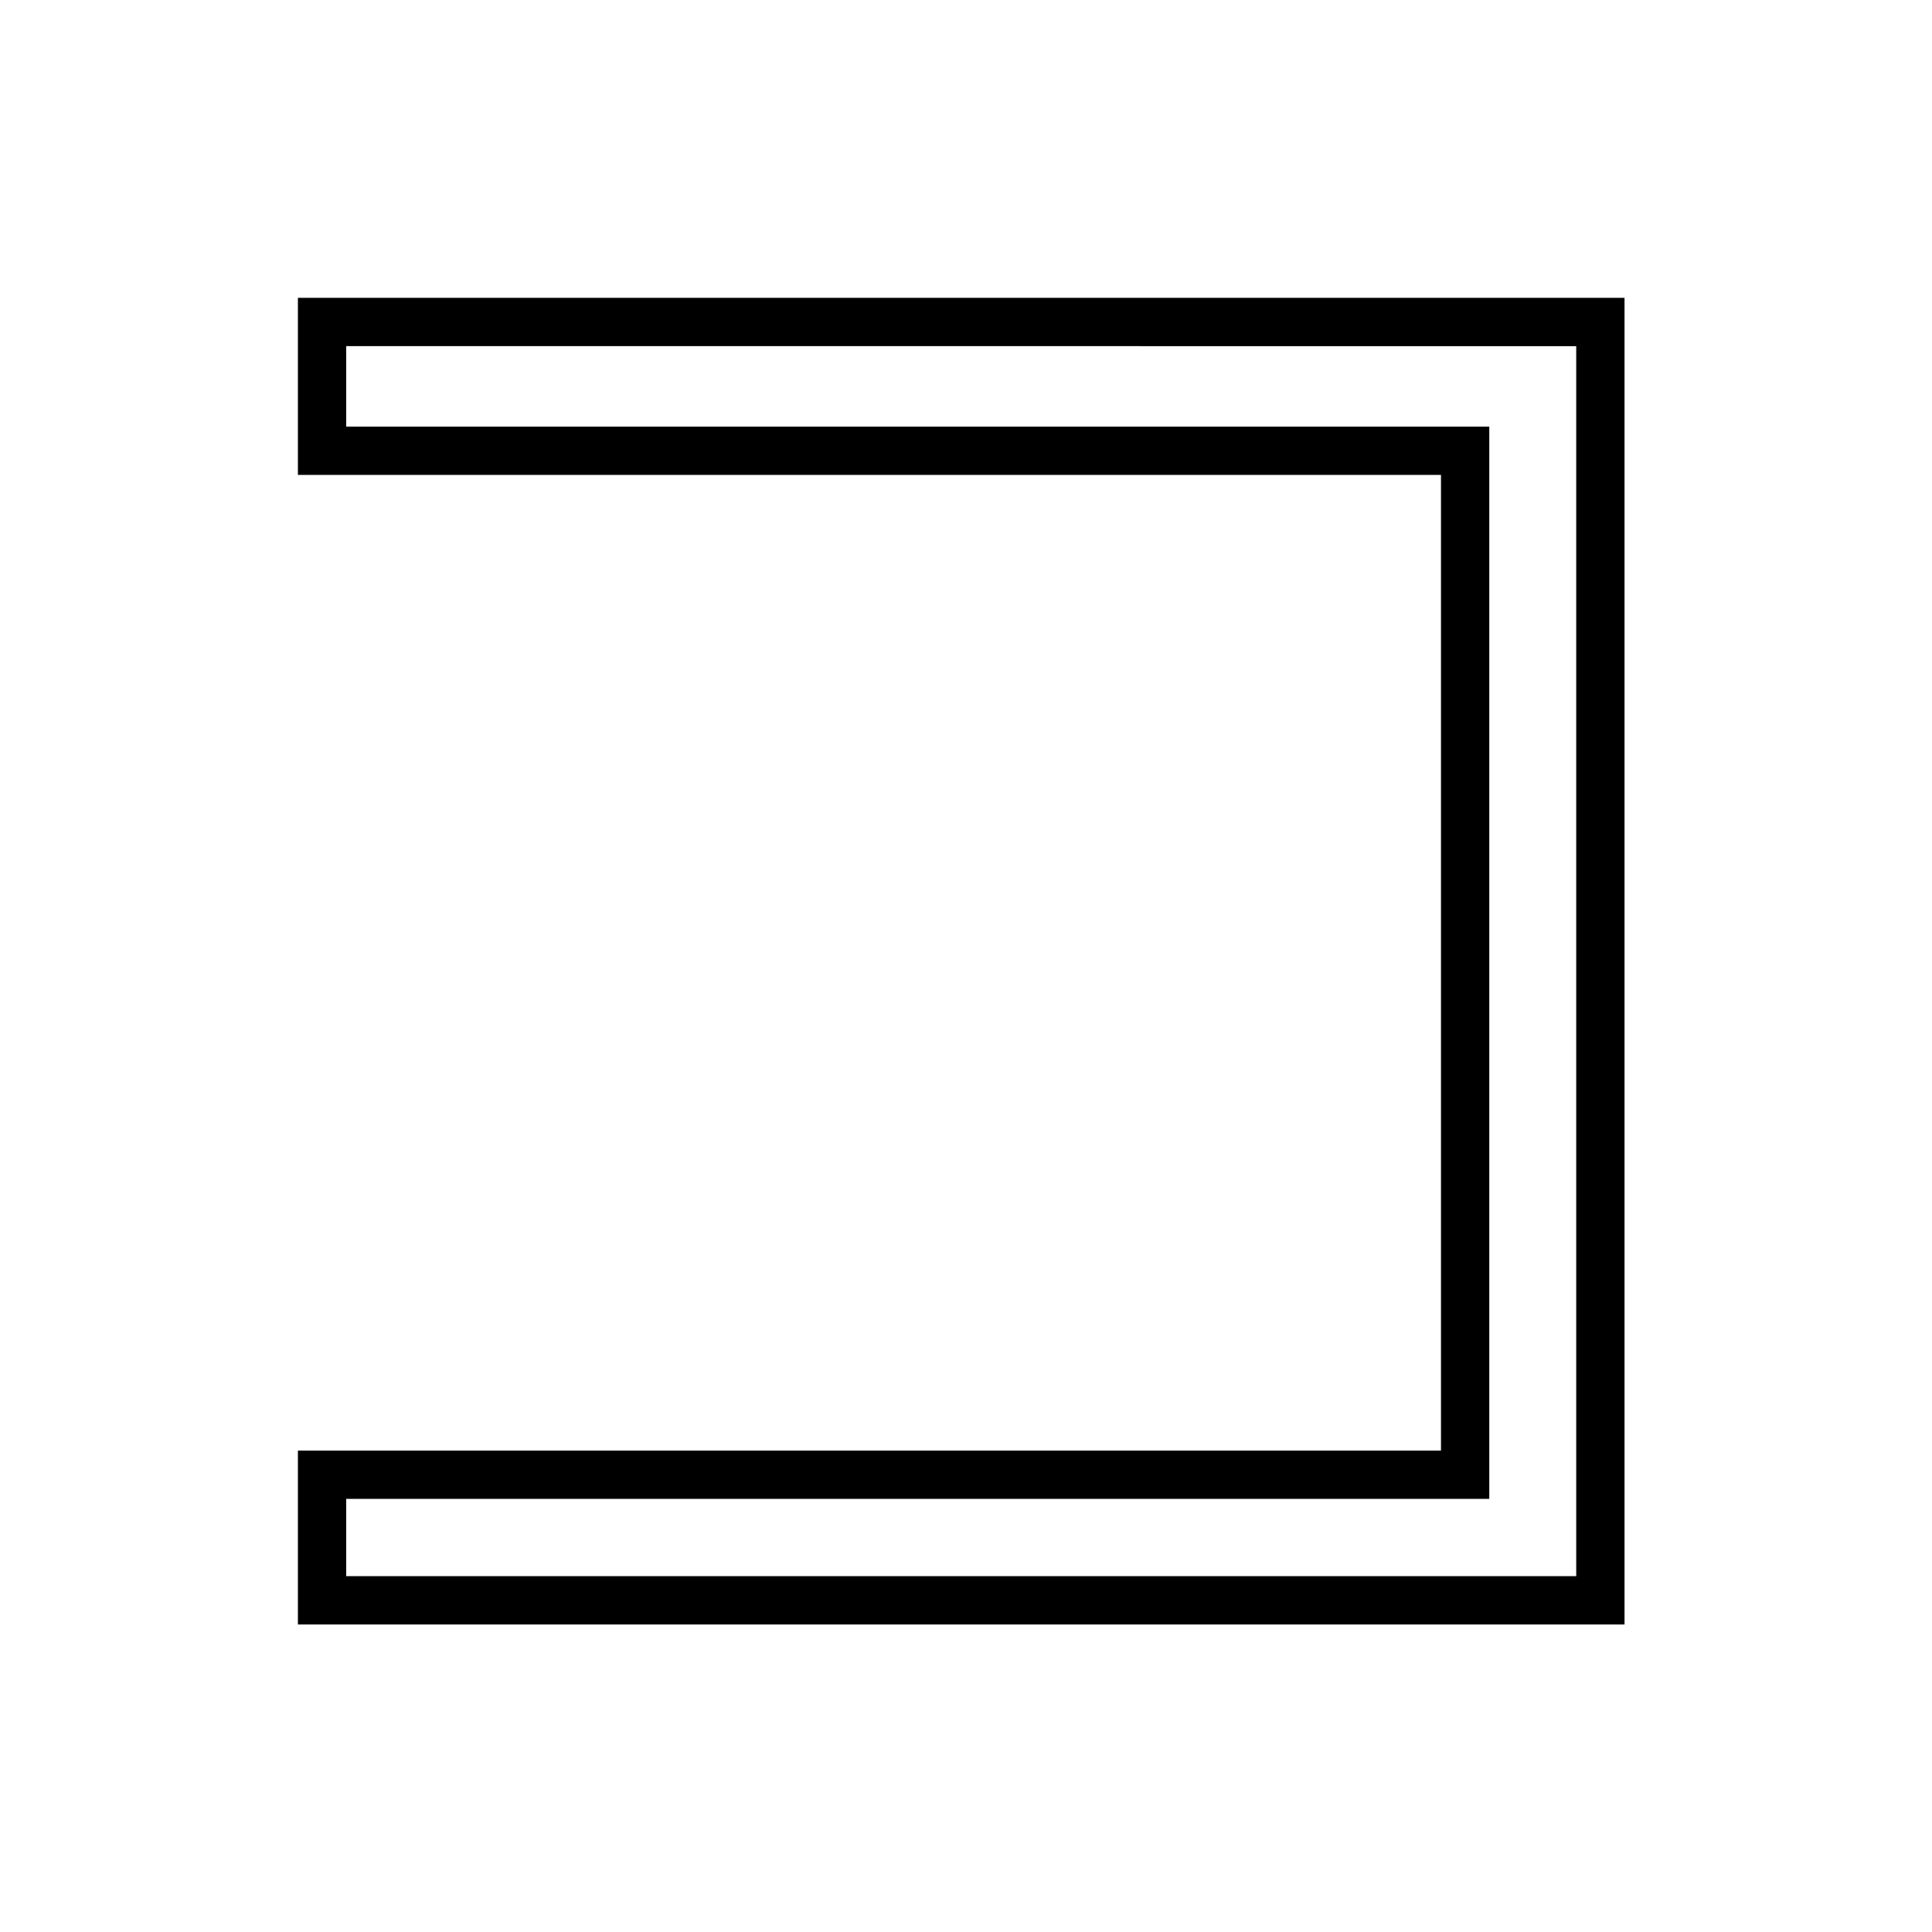
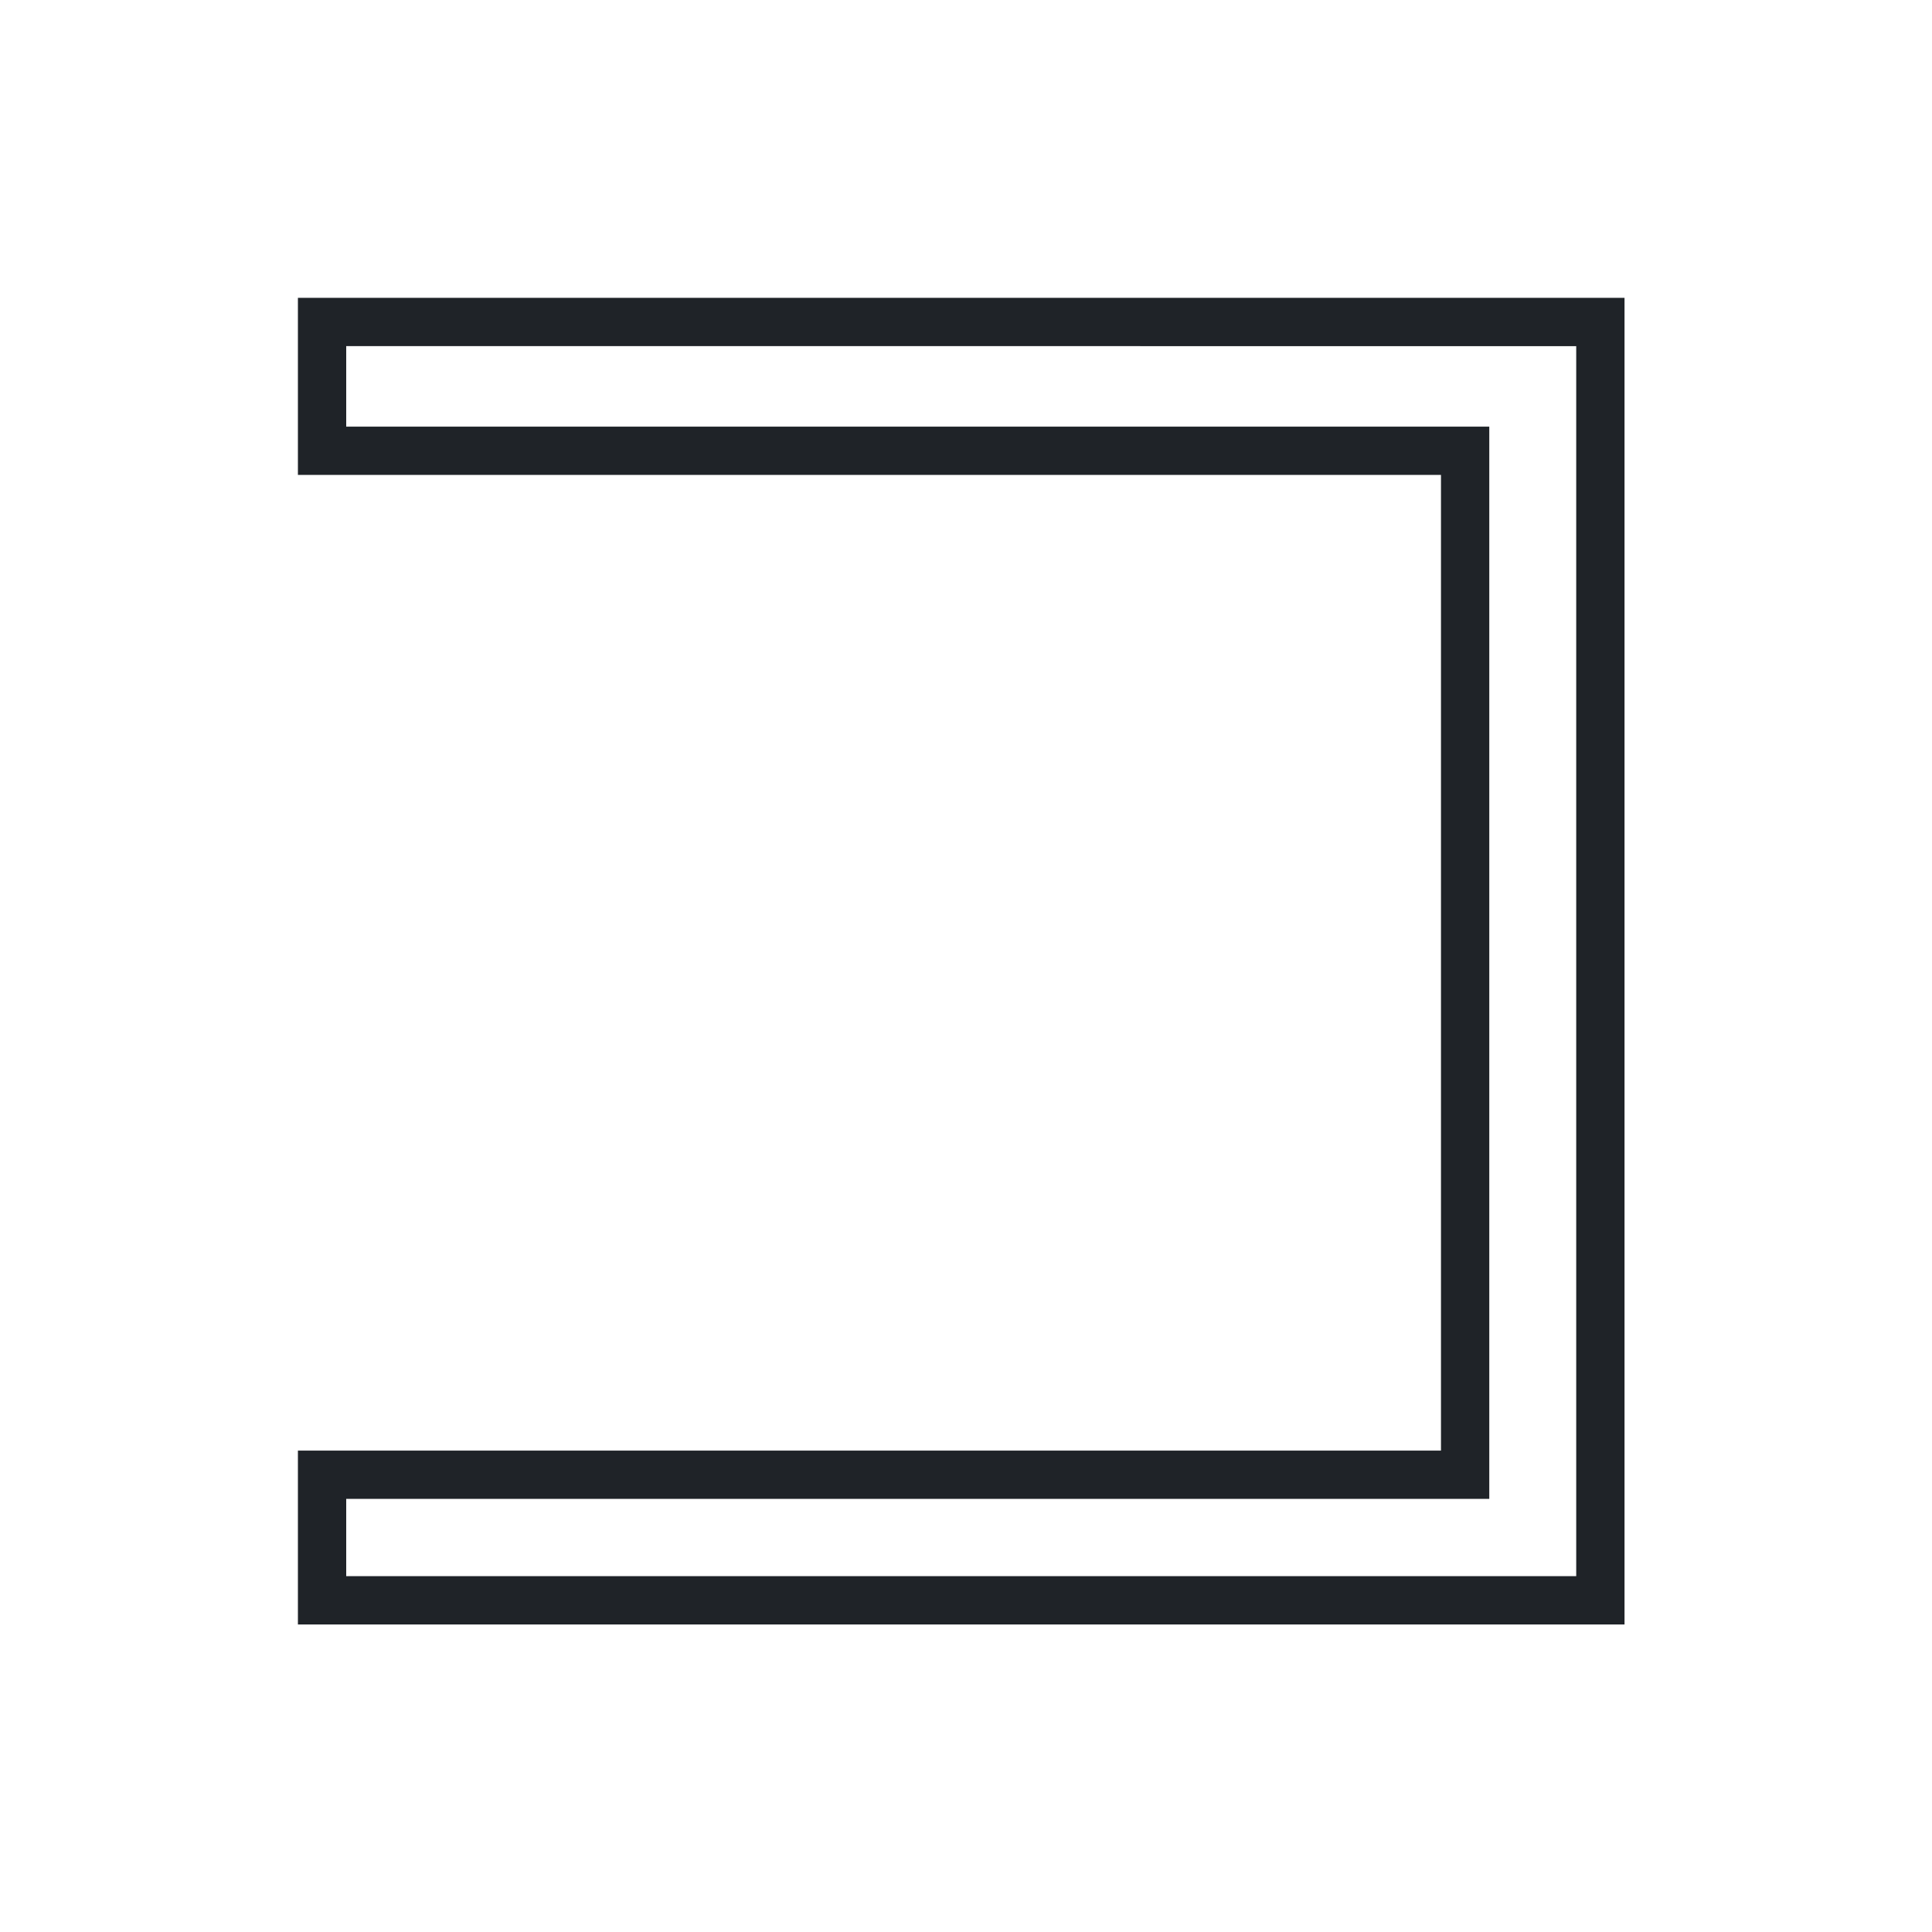
<svg xmlns="http://www.w3.org/2000/svg" width="200" height="200" version="1.1" xml:space="preserve">
+   <style>svg{fill:currentColor;color:#1f2328}@media(prefers-color-scheme:dark){svg{color:#e6edf3}}</style>
  <g fill="none" stroke="transparent" stroke-width="3">
    <path d="m0 16v-16h16" />
    <path d="m200 16v-16h-16" />
    <path d="m0 184v16h16" />
    <path d="m200 184v16h-16" />
  </g>
  <path d="m165.67 33.333v132.33h-132.33v-13h118.33v-106h-118.33v-13.333z" fill="none" stroke="currentColor" stroke-width="5" />
</svg>
